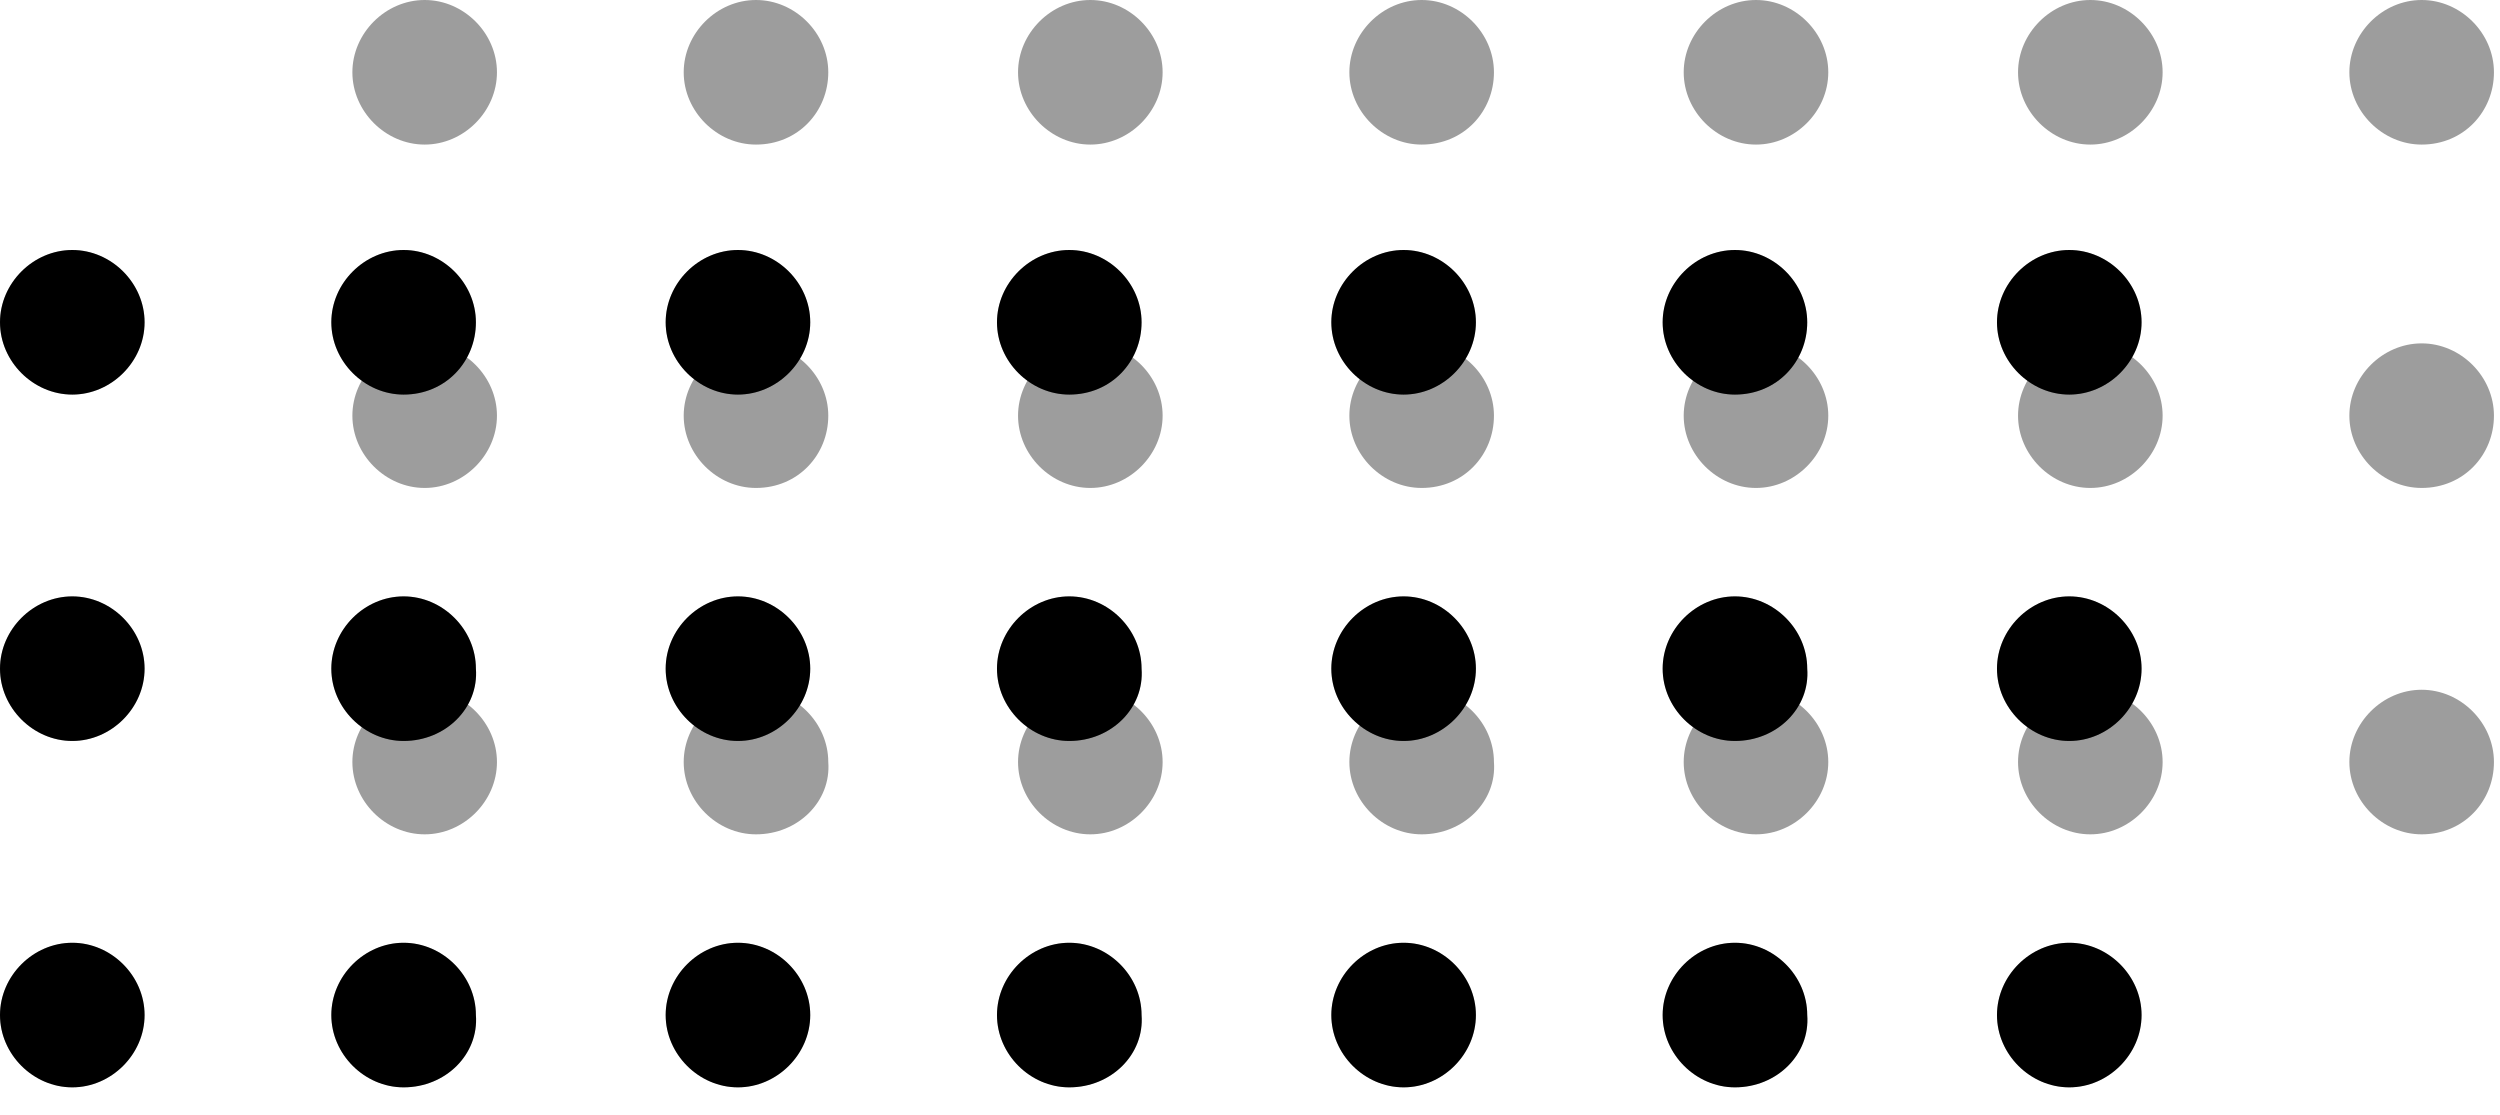
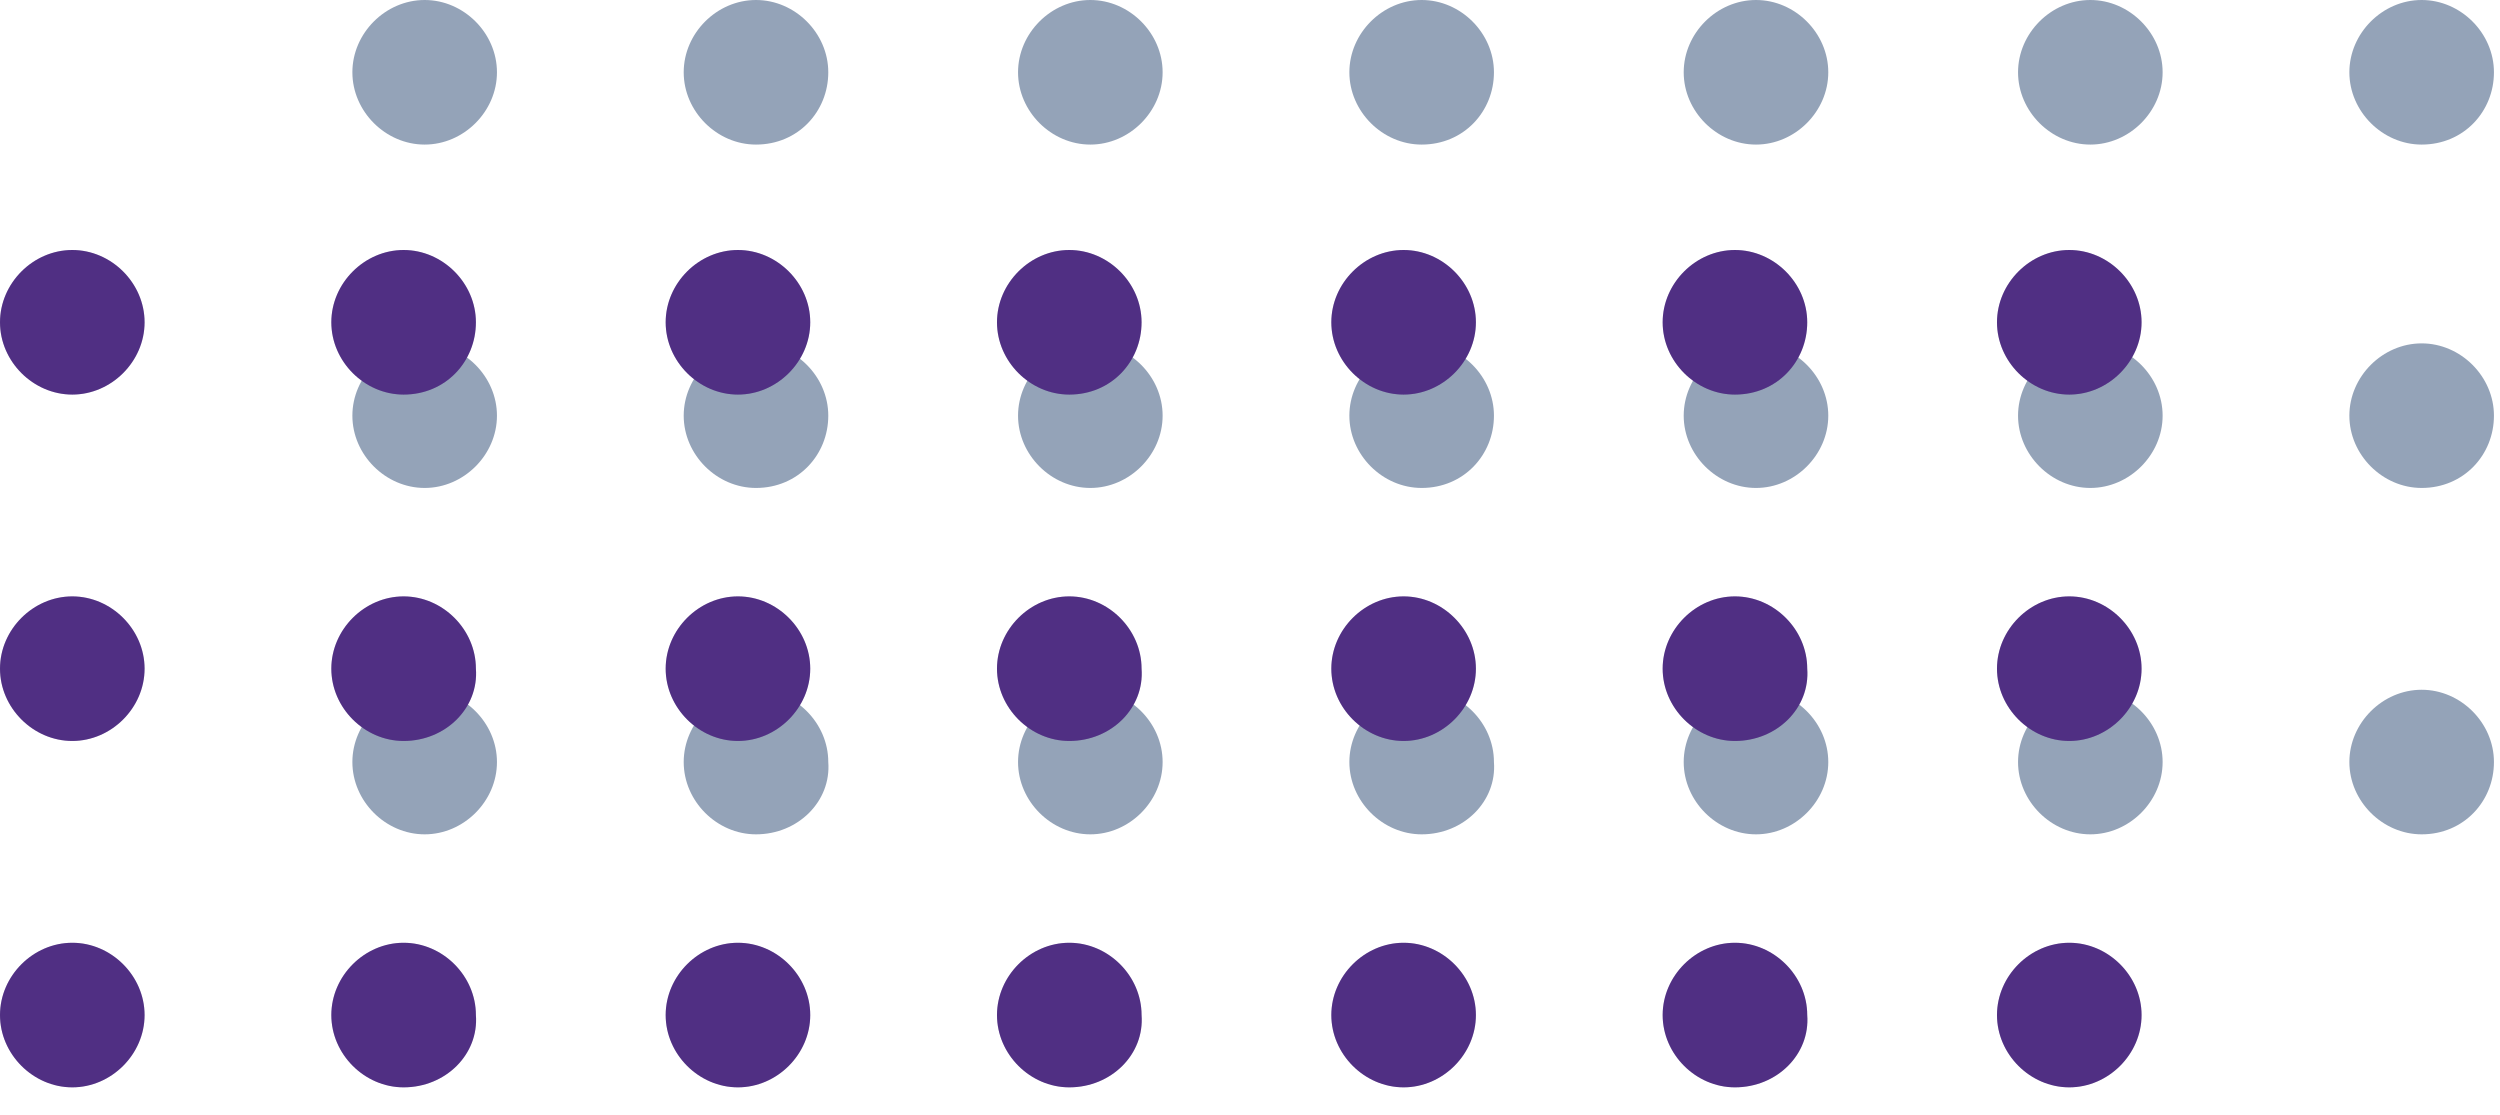
- <svg xmlns="http://www.w3.org/2000/svg" class="w-10 h-10" viewBox="0 0 83 37" fill="none">
-   <path d="M80.399 4.8C79.099 4.8 77.999 3.7 77.999 2.4C77.999 1.1 79.099 0 80.399 0C81.699 0 82.799 1.1 82.799 2.4C82.799 3.7 81.799 4.8 80.399 4.8Z" fill="#9D9D9D" />
-   <path d="M69.399 4.8C68.099 4.8 66.999 3.7 66.999 2.4C66.999 1.1 68.099 0 69.399 0C70.699 0 71.799 1.1 71.799 2.4C71.799 3.7 70.699 4.8 69.399 4.8Z" fill="#9D9D9D" />
-   <path d="M58.299 4.8C56.999 4.8 55.899 3.7 55.899 2.4C55.899 1.1 56.999 0 58.299 0C59.599 0 60.699 1.1 60.699 2.4C60.699 3.7 59.599 4.8 58.299 4.8Z" fill="#9D9D9D" />
-   <path d="M47.199 4.8C45.899 4.8 44.799 3.7 44.799 2.4C44.799 1.1 45.899 0 47.199 0C48.499 0 49.599 1.1 49.599 2.4C49.599 3.7 48.599 4.8 47.199 4.8Z" fill="#9D9D9D" />
-   <path d="M36.199 4.8C34.899 4.8 33.799 3.7 33.799 2.4C33.799 1.1 34.899 0 36.199 0C37.499 0 38.599 1.1 38.599 2.4C38.599 3.7 37.499 4.8 36.199 4.8Z" fill="#9D9D9D" />
-   <path d="M25.099 4.8C23.799 4.8 22.699 3.7 22.699 2.4C22.699 1.1 23.799 0 25.099 0C26.399 0 27.499 1.1 27.499 2.4C27.499 3.7 26.499 4.8 25.099 4.8Z" fill="#9D9D9D" />
-   <path d="M14.099 4.8C12.799 4.8 11.699 3.7 11.699 2.4C11.699 1.1 12.799 0 14.099 0C15.399 0 16.499 1.1 16.499 2.4C16.499 3.7 15.399 4.8 14.099 4.8Z" fill="#9D9D9D" />
-   <path d="M80.399 16.2C79.099 16.2 77.999 15.1 77.999 13.8C77.999 12.5 79.099 11.4 80.399 11.4C81.699 11.4 82.799 12.5 82.799 13.8C82.799 15.1 81.799 16.2 80.399 16.2Z" fill="#9D9D9D" />
-   <path d="M69.399 16.2C68.099 16.2 66.999 15.1 66.999 13.8C66.999 12.5 68.099 11.4 69.399 11.4C70.699 11.4 71.799 12.5 71.799 13.8C71.799 15.1 70.699 16.2 69.399 16.2Z" fill="#9D9D9D" />
-   <path d="M58.299 16.2C56.999 16.2 55.899 15.1 55.899 13.8C55.899 12.5 56.999 11.4 58.299 11.4C59.599 11.4 60.699 12.5 60.699 13.8C60.699 15.1 59.599 16.2 58.299 16.2Z" fill="#9D9D9D" />
-   <path d="M47.199 16.2C45.899 16.2 44.799 15.1 44.799 13.8C44.799 12.5 45.899 11.4 47.199 11.4C48.499 11.4 49.599 12.5 49.599 13.8C49.599 15.1 48.599 16.2 47.199 16.2Z" fill="#9D9D9D" />
-   <path d="M36.199 16.2C34.899 16.2 33.799 15.1 33.799 13.8C33.799 12.5 34.899 11.4 36.199 11.4C37.499 11.4 38.599 12.5 38.599 13.8C38.599 15.1 37.499 16.2 36.199 16.2Z" fill="#9D9D9D" />
-   <path d="M25.099 16.2C23.799 16.2 22.699 15.1 22.699 13.8C22.699 12.5 23.799 11.4 25.099 11.4C26.399 11.4 27.499 12.5 27.499 13.8C27.499 15.1 26.499 16.2 25.099 16.2Z" fill="#9D9D9D" />
-   <path d="M14.099 16.2C12.799 16.2 11.699 15.1 11.699 13.8C11.699 12.5 12.799 11.4 14.099 11.4C15.399 11.4 16.499 12.5 16.499 13.8C16.499 15.1 15.399 16.2 14.099 16.2Z" fill="#9D9D9D" />
-   <path d="M80.399 27.7C79.099 27.7 77.999 26.6 77.999 25.3C77.999 24 79.099 22.9 80.399 22.9C81.699 22.9 82.799 24 82.799 25.3C82.799 26.6 81.799 27.7 80.399 27.7Z" fill="#9D9D9D" />
-   <path d="M69.399 27.7C68.099 27.7 66.999 26.6 66.999 25.3C66.999 24 68.099 22.9 69.399 22.9C70.699 22.9 71.799 24 71.799 25.3C71.799 26.6 70.699 27.7 69.399 27.7Z" fill="#9D9D9D" />
-   <path d="M58.299 27.7C56.999 27.7 55.899 26.6 55.899 25.3C55.899 24 56.999 22.9 58.299 22.9C59.599 22.9 60.699 24 60.699 25.3C60.699 26.6 59.599 27.7 58.299 27.7Z" fill="#9D9D9D" />
-   <path d="M47.199 27.7C45.899 27.7 44.799 26.6 44.799 25.3C44.799 24 45.899 22.9 47.199 22.9C48.499 22.9 49.599 24 49.599 25.3C49.699 26.6 48.599 27.7 47.199 27.7Z" fill="#9D9D9D" />
-   <path d="M36.199 27.7C34.899 27.7 33.799 26.6 33.799 25.3C33.799 24 34.899 22.9 36.199 22.9C37.499 22.9 38.599 24 38.599 25.3C38.599 26.6 37.499 27.7 36.199 27.7Z" fill="#9D9D9D" />
-   <path d="M25.099 27.7C23.799 27.7 22.699 26.6 22.699 25.3C22.699 24 23.799 22.9 25.099 22.9C26.399 22.9 27.499 24 27.499 25.3C27.599 26.6 26.499 27.7 25.099 27.7Z" fill="#9D9D9D" />
-   <path d="M14.099 27.7C12.799 27.7 11.699 26.6 11.699 25.3C11.699 24 12.799 22.9 14.099 22.9C15.399 22.9 16.499 24 16.499 25.3C16.499 26.6 15.399 27.7 14.099 27.7Z" fill="#9D9D9D" />
-   <path d="M68.7 13.1C67.4 13.1 66.3 12 66.3 10.7C66.3 9.4 67.4 8.3 68.7 8.3C70 8.3 71.1 9.4 71.1 10.7C71.1 12 70 13.1 68.7 13.1Z" fill="currentColor" />
-   <path d="M68.7 13.1C67.4 13.1 66.3 12 66.3 10.7C66.3 9.4 67.4 8.3 68.7 8.3C70 8.3 71.1 9.4 71.1 10.7C71.1 12 70 13.1 68.7 13.1Z" fill="currentColor" fill-opacity="0.2" />
-   <path d="M57.6 13.1C56.3 13.1 55.2 12 55.2 10.7C55.2 9.4 56.3 8.3 57.6 8.3C58.9 8.3 60 9.4 60 10.7C60 12 59 13.1 57.6 13.1Z" fill="currentColor" />
-   <path d="M57.6 13.1C56.3 13.1 55.2 12 55.2 10.7C55.2 9.4 56.3 8.3 57.6 8.3C58.9 8.3 60 9.4 60 10.7C60 12 59 13.1 57.6 13.1Z" fill="currentColor" fill-opacity="0.2" />
-   <path d="M46.6 13.1C45.3 13.1 44.2 12 44.2 10.7C44.2 9.4 45.3 8.3 46.6 8.3C47.9 8.3 49 9.4 49 10.7C49 12 47.9 13.1 46.6 13.1Z" fill="currentColor" />
-   <path d="M46.6 13.1C45.3 13.1 44.2 12 44.2 10.7C44.2 9.4 45.3 8.3 46.6 8.3C47.9 8.3 49 9.4 49 10.7C49 12 47.9 13.1 46.6 13.1Z" fill="currentColor" fill-opacity="0.2" />
-   <path d="M35.5 13.1C34.2 13.1 33.1 12 33.1 10.7C33.1 9.4 34.2 8.3 35.5 8.3C36.8 8.3 37.9 9.4 37.9 10.7C37.9 12 36.9 13.1 35.5 13.1Z" fill="currentColor" />
-   <path d="M35.5 13.1C34.2 13.1 33.1 12 33.1 10.7C33.1 9.4 34.2 8.3 35.5 8.3C36.8 8.3 37.9 9.4 37.9 10.7C37.9 12 36.9 13.1 35.5 13.1Z" fill="currentColor" fill-opacity="0.2" />
-   <path d="M24.5 13.1C23.2 13.1 22.1 12 22.1 10.7C22.1 9.4 23.2 8.3 24.5 8.3C25.8 8.3 26.9 9.4 26.9 10.7C26.9 12 25.8 13.1 24.5 13.1Z" fill="currentColor" />
-   <path d="M24.5 13.1C23.2 13.1 22.1 12 22.1 10.7C22.1 9.4 23.2 8.3 24.5 8.3C25.8 8.3 26.9 9.4 26.9 10.7C26.9 12 25.8 13.1 24.5 13.1Z" fill="currentColor" fill-opacity="0.2" />
-   <path d="M13.4 13.1C12.1 13.1 11 12 11 10.7C11 9.4 12.1 8.3 13.4 8.3C14.7 8.3 15.8 9.4 15.8 10.7C15.8 12 14.8 13.1 13.4 13.1Z" fill="currentColor" />
-   <path d="M13.4 13.1C12.1 13.1 11 12 11 10.7C11 9.4 12.1 8.3 13.4 8.3C14.7 8.3 15.8 9.4 15.8 10.7C15.8 12 14.8 13.1 13.4 13.1Z" fill="currentColor" fill-opacity="0.2" />
-   <path d="M2.4 13.1C1.1 13.1 0 12 0 10.7C0 9.4 1.1 8.3 2.4 8.3C3.7 8.3 4.8 9.4 4.8 10.7C4.8 12 3.7 13.1 2.4 13.1Z" fill="currentColor" />
-   <path d="M2.4 13.1C1.1 13.1 0 12 0 10.7C0 9.4 1.1 8.3 2.4 8.3C3.7 8.3 4.8 9.4 4.8 10.7C4.8 12 3.7 13.1 2.4 13.1Z" fill="currentColor" fill-opacity="0.2" />
-   <path d="M68.7 24.6C67.4 24.6 66.3 23.5 66.3 22.2C66.3 20.9 67.4 19.8 68.7 19.8C70 19.8 71.1 20.9 71.1 22.2C71.1 23.5 70 24.6 68.7 24.6Z" fill="currentColor" />
-   <path d="M68.7 24.6C67.4 24.6 66.3 23.5 66.3 22.2C66.3 20.9 67.4 19.8 68.7 19.8C70 19.8 71.1 20.9 71.1 22.2C71.1 23.5 70 24.6 68.7 24.6Z" fill="currentColor" fill-opacity="0.2" />
-   <path d="M57.6 24.6C56.3 24.6 55.2 23.5 55.2 22.2C55.2 20.9 56.3 19.8 57.6 19.8C58.9 19.8 60 20.9 60 22.2C60.1 23.5 59 24.6 57.6 24.6Z" fill="currentColor" />
-   <path d="M57.6 24.6C56.3 24.6 55.2 23.5 55.2 22.2C55.2 20.9 56.3 19.8 57.6 19.8C58.9 19.8 60 20.9 60 22.2C60.1 23.5 59 24.6 57.6 24.6Z" fill="currentColor" fill-opacity="0.2" />
-   <path d="M46.6 24.6C45.3 24.6 44.2 23.5 44.2 22.2C44.2 20.9 45.3 19.8 46.6 19.8C47.9 19.8 49 20.9 49 22.2C49 23.5 47.9 24.6 46.6 24.6Z" fill="currentColor" />
-   <path d="M46.6 24.6C45.3 24.6 44.2 23.5 44.2 22.2C44.2 20.9 45.3 19.8 46.6 19.8C47.9 19.8 49 20.9 49 22.2C49 23.5 47.9 24.6 46.6 24.6Z" fill="currentColor" fill-opacity="0.2" />
-   <path d="M35.5 24.6C34.2 24.6 33.1 23.5 33.1 22.2C33.1 20.9 34.2 19.8 35.5 19.8C36.8 19.8 37.9 20.9 37.9 22.2C38 23.5 36.9 24.6 35.5 24.6Z" fill="currentColor" />
-   <path d="M35.5 24.6C34.2 24.6 33.1 23.5 33.1 22.2C33.1 20.9 34.2 19.8 35.5 19.8C36.8 19.8 37.9 20.9 37.9 22.2C38 23.5 36.9 24.6 35.5 24.6Z" fill="currentColor" fill-opacity="0.2" />
-   <path d="M24.5 24.6C23.2 24.6 22.1 23.5 22.1 22.2C22.1 20.9 23.2 19.8 24.5 19.8C25.8 19.8 26.9 20.9 26.9 22.2C26.9 23.5 25.8 24.6 24.5 24.6Z" fill="currentColor" />
-   <path d="M24.5 24.6C23.2 24.6 22.1 23.5 22.1 22.2C22.1 20.9 23.2 19.8 24.5 19.8C25.8 19.8 26.9 20.9 26.9 22.2C26.9 23.5 25.8 24.6 24.5 24.6Z" fill="currentColor" fill-opacity="0.2" />
-   <path d="M13.4 24.6C12.1 24.6 11 23.5 11 22.2C11 20.9 12.1 19.8 13.4 19.8C14.7 19.8 15.8 20.9 15.8 22.2C15.9 23.5 14.8 24.6 13.4 24.6Z" fill="currentColor" />
-   <path d="M13.4 24.6C12.1 24.6 11 23.5 11 22.2C11 20.9 12.1 19.8 13.4 19.8C14.7 19.8 15.8 20.9 15.8 22.2C15.9 23.5 14.8 24.6 13.4 24.6Z" fill="currentColor" fill-opacity="0.2" />
-   <path d="M2.4 24.6C1.1 24.6 0 23.5 0 22.2C0 20.9 1.1 19.8 2.4 19.8C3.7 19.8 4.8 20.9 4.8 22.2C4.8 23.5 3.7 24.6 2.4 24.6Z" fill="currentColor" />
-   <path d="M2.4 24.6C1.1 24.6 0 23.5 0 22.2C0 20.9 1.1 19.8 2.4 19.8C3.7 19.8 4.8 20.9 4.8 22.2C4.8 23.5 3.7 24.6 2.4 24.6Z" fill="currentColor" fill-opacity="0.2" />
-   <path d="M68.7 36.1C67.4 36.1 66.3 35 66.3 33.7C66.3 32.4 67.4 31.3 68.7 31.3C70 31.3 71.1 32.4 71.1 33.7C71.1 35 70 36.1 68.7 36.1Z" fill="currentColor" />
-   <path d="M68.7 36.1C67.4 36.1 66.3 35 66.3 33.7C66.3 32.4 67.4 31.3 68.7 31.3C70 31.3 71.1 32.4 71.1 33.7C71.1 35 70 36.1 68.7 36.1Z" fill="currentColor" fill-opacity="0.2" />
-   <path d="M57.6 36.1C56.3 36.1 55.2 35 55.2 33.7C55.2 32.4 56.3 31.3 57.6 31.3C58.9 31.3 60 32.4 60 33.7C60.1 35 59 36.1 57.6 36.1Z" fill="currentColor" />
-   <path d="M57.6 36.1C56.3 36.1 55.2 35 55.2 33.7C55.2 32.4 56.3 31.3 57.6 31.3C58.9 31.3 60 32.4 60 33.7C60.1 35 59 36.1 57.6 36.1Z" fill="currentColor" fill-opacity="0.2" />
-   <path d="M46.6 36.1C45.3 36.1 44.2 35 44.2 33.7C44.2 32.4 45.3 31.3 46.6 31.3C47.9 31.3 49 32.4 49 33.7C49 35 47.9 36.1 46.6 36.1Z" fill="currentColor" />
-   <path d="M46.6 36.1C45.3 36.1 44.2 35 44.2 33.7C44.2 32.4 45.3 31.3 46.6 31.3C47.9 31.3 49 32.4 49 33.7C49 35 47.9 36.1 46.6 36.1Z" fill="currentColor" fill-opacity="0.2" />
-   <path d="M35.5 36.1C34.2 36.1 33.1 35 33.1 33.7C33.1 32.4 34.2 31.3 35.5 31.3C36.8 31.3 37.9 32.4 37.9 33.7C38 35 36.9 36.1 35.5 36.1Z" fill="currentColor" />
-   <path d="M35.5 36.1C34.2 36.1 33.1 35 33.1 33.7C33.1 32.4 34.2 31.3 35.5 31.3C36.8 31.3 37.9 32.4 37.9 33.7C38 35 36.9 36.1 35.5 36.1Z" fill="currentColor" fill-opacity="0.2" />
-   <path d="M24.5 36.1C23.2 36.1 22.1 35 22.1 33.7C22.1 32.4 23.2 31.3 24.5 31.3C25.8 31.3 26.9 32.4 26.9 33.7C26.9 35 25.8 36.1 24.5 36.1Z" fill="currentColor" />
-   <path d="M24.5 36.1C23.2 36.1 22.1 35 22.1 33.7C22.1 32.4 23.2 31.3 24.5 31.3C25.8 31.3 26.9 32.4 26.9 33.7C26.9 35 25.8 36.1 24.5 36.1Z" fill="currentColor" fill-opacity="0.2" />
-   <path d="M13.4 36.1C12.1 36.1 11 35 11 33.7C11 32.4 12.1 31.3 13.4 31.3C14.7 31.3 15.8 32.4 15.8 33.7C15.9 35 14.8 36.1 13.4 36.1Z" fill="currentColor" />
-   <path d="M13.4 36.1C12.1 36.1 11 35 11 33.7C11 32.4 12.1 31.3 13.4 31.3C14.7 31.3 15.8 32.4 15.8 33.7C15.9 35 14.8 36.1 13.4 36.1Z" fill="currentColor" fill-opacity="0.2" />
-   <path d="M2.4 36.1C1.1 36.1 0 35 0 33.7C0 32.4 1.1 31.3 2.4 31.3C3.7 31.3 4.8 32.4 4.8 33.7C4.8 35 3.7 36.1 2.4 36.1Z" fill="currentColor" />
-   <path d="M2.4 36.1C1.1 36.1 0 35 0 33.7C0 32.4 1.1 31.3 2.4 31.3C3.7 31.3 4.8 32.4 4.8 33.7C4.8 35 3.7 36.1 2.4 36.1Z" fill="currentColor" fill-opacity="0.2" />
+ <svg xmlns="http://www.w3.org/2000/svg" viewBox="0 0 83 37" fill="none">
+   <path d="M80.399 4.8C79.099 4.8 77.999 3.7 77.999 2.4C77.999 1.1 79.099 0 80.399 0C81.699 0 82.799 1.1 82.799 2.4C82.799 3.7 81.799 4.8 80.399 4.8Z" fill="#94a3b8" />
+   <path d="M69.399 4.8C68.099 4.8 66.999 3.7 66.999 2.4C66.999 1.1 68.099 0 69.399 0C70.699 0 71.799 1.1 71.799 2.4C71.799 3.7 70.699 4.8 69.399 4.8Z" fill="#94a3b8" />
+   <path d="M58.299 4.8C56.999 4.8 55.899 3.7 55.899 2.4C55.899 1.1 56.999 0 58.299 0C59.599 0 60.699 1.1 60.699 2.4C60.699 3.7 59.599 4.8 58.299 4.8Z" fill="#94a3b8" />
+   <path d="M47.199 4.8C45.899 4.8 44.799 3.7 44.799 2.4C44.799 1.1 45.899 0 47.199 0C48.499 0 49.599 1.1 49.599 2.4C49.599 3.7 48.599 4.8 47.199 4.8Z" fill="#94a3b8" />
+   <path d="M36.199 4.8C34.899 4.8 33.799 3.7 33.799 2.4C33.799 1.1 34.899 0 36.199 0C37.499 0 38.599 1.1 38.599 2.4C38.599 3.7 37.499 4.8 36.199 4.8Z" fill="#94a3b8" />
+   <path d="M25.099 4.8C23.799 4.8 22.699 3.7 22.699 2.4C22.699 1.1 23.799 0 25.099 0C26.399 0 27.499 1.1 27.499 2.4C27.499 3.7 26.499 4.8 25.099 4.8Z" fill="#94a3b8" />
+   <path d="M14.099 4.8C12.799 4.8 11.699 3.7 11.699 2.4C11.699 1.1 12.799 0 14.099 0C15.399 0 16.499 1.1 16.499 2.4C16.499 3.7 15.399 4.8 14.099 4.8Z" fill="#94a3b8" />
+   <path d="M80.399 16.2C79.099 16.2 77.999 15.1 77.999 13.8C77.999 12.5 79.099 11.4 80.399 11.4C81.699 11.4 82.799 12.5 82.799 13.8C82.799 15.1 81.799 16.2 80.399 16.2Z" fill="#94a3b8" />
+   <path d="M69.399 16.2C68.099 16.2 66.999 15.1 66.999 13.8C66.999 12.5 68.099 11.4 69.399 11.4C70.699 11.4 71.799 12.5 71.799 13.8C71.799 15.1 70.699 16.2 69.399 16.2Z" fill="#94a3b8" />
+   <path d="M58.299 16.2C56.999 16.2 55.899 15.1 55.899 13.8C55.899 12.5 56.999 11.4 58.299 11.4C59.599 11.4 60.699 12.5 60.699 13.8C60.699 15.1 59.599 16.2 58.299 16.2Z" fill="#94a3b8" />
+   <path d="M47.199 16.2C45.899 16.2 44.799 15.1 44.799 13.8C44.799 12.5 45.899 11.4 47.199 11.4C48.499 11.4 49.599 12.5 49.599 13.8C49.599 15.1 48.599 16.2 47.199 16.2Z" fill="#94a3b8" />
+   <path d="M36.199 16.2C34.899 16.2 33.799 15.1 33.799 13.8C33.799 12.5 34.899 11.4 36.199 11.4C37.499 11.4 38.599 12.5 38.599 13.8C38.599 15.1 37.499 16.2 36.199 16.2Z" fill="#94a3b8" />
+   <path d="M25.099 16.2C23.799 16.2 22.699 15.1 22.699 13.8C22.699 12.5 23.799 11.4 25.099 11.4C26.399 11.4 27.499 12.5 27.499 13.8C27.499 15.1 26.499 16.2 25.099 16.2Z" fill="#94a3b8" />
+   <path d="M14.099 16.2C12.799 16.2 11.699 15.1 11.699 13.8C11.699 12.5 12.799 11.4 14.099 11.4C15.399 11.4 16.499 12.5 16.499 13.8C16.499 15.1 15.399 16.2 14.099 16.2Z" fill="#94a3b8" />
+   <path d="M80.399 27.7C79.099 27.7 77.999 26.6 77.999 25.3C77.999 24 79.099 22.9 80.399 22.9C81.699 22.9 82.799 24 82.799 25.3C82.799 26.6 81.799 27.7 80.399 27.7Z" fill="#94a3b8" />
+   <path d="M69.399 27.7C68.099 27.7 66.999 26.6 66.999 25.3C66.999 24 68.099 22.9 69.399 22.9C70.699 22.9 71.799 24 71.799 25.3C71.799 26.6 70.699 27.7 69.399 27.7Z" fill="#94a3b8" />
+   <path d="M58.299 27.7C56.999 27.7 55.899 26.6 55.899 25.3C55.899 24 56.999 22.9 58.299 22.9C59.599 22.9 60.699 24 60.699 25.3C60.699 26.6 59.599 27.7 58.299 27.7Z" fill="#94a3b8" />
+   <path d="M47.199 27.7C45.899 27.7 44.799 26.6 44.799 25.3C44.799 24 45.899 22.9 47.199 22.9C48.499 22.9 49.599 24 49.599 25.3C49.699 26.6 48.599 27.7 47.199 27.7Z" fill="#94a3b8" />
+   <path d="M36.199 27.7C34.899 27.7 33.799 26.6 33.799 25.3C33.799 24 34.899 22.9 36.199 22.9C37.499 22.9 38.599 24 38.599 25.3C38.599 26.6 37.499 27.7 36.199 27.7Z" fill="#94a3b8" />
+   <path d="M25.099 27.7C23.799 27.7 22.699 26.6 22.699 25.3C22.699 24 23.799 22.9 25.099 22.9C26.399 22.9 27.499 24 27.499 25.3C27.599 26.6 26.499 27.7 25.099 27.7Z" fill="#94a3b8" />
+   <path d="M14.099 27.7C12.799 27.7 11.699 26.6 11.699 25.3C11.699 24 12.799 22.9 14.099 22.9C15.399 22.9 16.499 24 16.499 25.3C16.499 26.6 15.399 27.7 14.099 27.7Z" fill="#94a3b8" />
+   <path d="M68.7 13.1C67.4 13.1 66.3 12 66.3 10.7C66.3 9.4 67.4 8.3 68.7 8.3C70 8.3 71.1 9.4 71.1 10.7C71.1 12 70 13.1 68.7 13.1Z" fill="#503083" />
+   <path d="M68.7 13.1C67.4 13.1 66.3 12 66.3 10.7C66.3 9.4 67.4 8.3 68.7 8.3C70 8.3 71.1 9.4 71.1 10.7C71.1 12 70 13.1 68.7 13.1Z" fill="#503083" fill-opacity="0.2" />
+   <path d="M57.6 13.1C56.3 13.1 55.2 12 55.2 10.7C55.2 9.4 56.3 8.3 57.6 8.3C58.9 8.3 60 9.4 60 10.7C60 12 59 13.1 57.6 13.1Z" fill="#503083" />
+   <path d="M57.6 13.1C56.3 13.1 55.2 12 55.2 10.7C55.2 9.4 56.3 8.3 57.6 8.3C58.9 8.3 60 9.4 60 10.7C60 12 59 13.1 57.6 13.1Z" fill="#503083" fill-opacity="0.2" />
+   <path d="M46.6 13.1C45.3 13.1 44.2 12 44.2 10.7C44.2 9.4 45.3 8.3 46.6 8.3C47.9 8.3 49 9.4 49 10.7C49 12 47.9 13.1 46.6 13.1Z" fill="#503083" />
+   <path d="M46.6 13.1C45.3 13.1 44.2 12 44.2 10.7C44.2 9.4 45.3 8.3 46.6 8.3C47.9 8.3 49 9.4 49 10.7C49 12 47.9 13.1 46.6 13.1Z" fill="#503083" fill-opacity="0.2" />
+   <path d="M35.5 13.1C34.2 13.1 33.1 12 33.1 10.7C33.1 9.4 34.2 8.3 35.5 8.3C36.8 8.3 37.9 9.4 37.9 10.7C37.9 12 36.9 13.1 35.5 13.1Z" fill="#503083" />
+   <path d="M35.5 13.1C34.2 13.1 33.1 12 33.1 10.7C33.1 9.4 34.2 8.3 35.5 8.3C36.8 8.3 37.9 9.4 37.9 10.7C37.9 12 36.9 13.1 35.5 13.1Z" fill="#503083" fill-opacity="0.2" />
+   <path d="M24.5 13.1C23.2 13.1 22.1 12 22.1 10.7C22.1 9.4 23.2 8.3 24.5 8.3C25.8 8.3 26.9 9.4 26.9 10.7C26.9 12 25.8 13.1 24.5 13.1Z" fill="#503083" />
+   <path d="M24.5 13.1C23.2 13.1 22.1 12 22.1 10.7C22.1 9.4 23.2 8.3 24.5 8.3C25.8 8.3 26.9 9.4 26.9 10.7C26.9 12 25.8 13.1 24.5 13.1Z" fill="#503083" fill-opacity="0.2" />
+   <path d="M13.4 13.1C12.1 13.1 11 12 11 10.7C11 9.4 12.1 8.3 13.4 8.3C14.7 8.3 15.8 9.4 15.8 10.7C15.8 12 14.8 13.1 13.4 13.1Z" fill="#503083" />
+   <path d="M13.4 13.1C12.1 13.1 11 12 11 10.7C11 9.4 12.1 8.3 13.4 8.3C14.7 8.3 15.8 9.4 15.8 10.7C15.8 12 14.8 13.1 13.4 13.1Z" fill="#503083" fill-opacity="0.2" />
+   <path d="M2.4 13.1C1.1 13.1 0 12 0 10.7C0 9.4 1.1 8.3 2.4 8.3C3.7 8.3 4.8 9.4 4.8 10.7C4.8 12 3.7 13.1 2.4 13.1Z" fill="#503083" />
+   <path d="M2.4 13.1C1.1 13.1 0 12 0 10.7C0 9.4 1.1 8.3 2.4 8.3C3.7 8.3 4.8 9.4 4.8 10.7C4.8 12 3.7 13.1 2.4 13.1Z" fill="#503083" fill-opacity="0.2" />
+   <path d="M68.7 24.6C67.4 24.6 66.3 23.5 66.3 22.2C66.3 20.9 67.4 19.8 68.7 19.8C70 19.8 71.1 20.9 71.1 22.2C71.1 23.5 70 24.6 68.7 24.6Z" fill="#503083" />
+   <path d="M68.7 24.6C67.4 24.6 66.3 23.5 66.3 22.2C66.3 20.9 67.4 19.8 68.7 19.8C70 19.8 71.1 20.9 71.1 22.2C71.1 23.5 70 24.6 68.7 24.6Z" fill="#503083" fill-opacity="0.2" />
+   <path d="M57.6 24.6C56.3 24.6 55.2 23.5 55.2 22.2C55.2 20.9 56.3 19.8 57.6 19.8C58.9 19.8 60 20.9 60 22.2C60.1 23.5 59 24.6 57.6 24.6Z" fill="#503083" />
+   <path d="M57.6 24.6C56.3 24.6 55.2 23.5 55.2 22.2C55.2 20.9 56.3 19.8 57.6 19.8C58.9 19.8 60 20.9 60 22.2C60.1 23.5 59 24.6 57.6 24.6Z" fill="#503083" fill-opacity="0.2" />
+   <path d="M46.6 24.6C45.3 24.6 44.2 23.5 44.2 22.2C44.2 20.9 45.3 19.8 46.6 19.8C47.9 19.8 49 20.9 49 22.2C49 23.5 47.9 24.6 46.6 24.6Z" fill="#503083" />
+   <path d="M46.6 24.6C45.3 24.6 44.2 23.5 44.2 22.2C44.2 20.9 45.3 19.8 46.6 19.8C47.9 19.8 49 20.9 49 22.2C49 23.5 47.9 24.6 46.6 24.6Z" fill="#503083" fill-opacity="0.2" />
+   <path d="M35.5 24.6C34.2 24.6 33.1 23.5 33.1 22.2C33.1 20.9 34.2 19.8 35.5 19.8C36.8 19.8 37.9 20.9 37.9 22.2C38 23.5 36.9 24.6 35.5 24.6Z" fill="#503083" />
+   <path d="M35.5 24.6C34.2 24.6 33.1 23.5 33.1 22.2C33.1 20.9 34.2 19.8 35.5 19.8C36.8 19.8 37.9 20.9 37.9 22.2C38 23.5 36.9 24.6 35.5 24.6Z" fill="#503083" fill-opacity="0.2" />
+   <path d="M24.5 24.6C23.2 24.6 22.1 23.5 22.1 22.2C22.1 20.9 23.2 19.8 24.5 19.8C25.8 19.8 26.9 20.9 26.9 22.2C26.9 23.5 25.8 24.6 24.5 24.6Z" fill="#503083" />
+   <path d="M24.5 24.6C23.2 24.6 22.1 23.5 22.1 22.2C22.1 20.9 23.2 19.8 24.5 19.8C25.8 19.8 26.9 20.9 26.9 22.2C26.9 23.5 25.8 24.6 24.5 24.6Z" fill="#503083" fill-opacity="0.2" />
+   <path d="M13.4 24.6C12.1 24.6 11 23.5 11 22.2C11 20.9 12.1 19.8 13.4 19.8C14.7 19.8 15.8 20.9 15.8 22.2C15.9 23.5 14.8 24.6 13.4 24.6Z" fill="#503083" />
+   <path d="M13.4 24.6C12.1 24.6 11 23.5 11 22.2C11 20.9 12.1 19.8 13.4 19.8C14.7 19.8 15.8 20.9 15.8 22.2C15.9 23.5 14.8 24.6 13.4 24.6Z" fill="#503083" fill-opacity="0.2" />
+   <path d="M2.4 24.6C1.1 24.6 0 23.5 0 22.2C0 20.9 1.1 19.8 2.4 19.8C3.7 19.8 4.8 20.9 4.8 22.2C4.8 23.5 3.7 24.6 2.4 24.6Z" fill="#503083" />
+   <path d="M2.4 24.6C1.1 24.6 0 23.5 0 22.2C0 20.9 1.1 19.8 2.4 19.8C3.7 19.8 4.8 20.9 4.8 22.2C4.8 23.5 3.7 24.6 2.4 24.6Z" fill="#503083" fill-opacity="0.2" />
+   <path d="M68.7 36.1C67.4 36.1 66.3 35 66.3 33.7C66.3 32.4 67.4 31.3 68.7 31.3C70 31.3 71.1 32.4 71.1 33.7C71.1 35 70 36.1 68.7 36.1Z" fill="#503083" />
+   <path d="M68.7 36.1C67.4 36.1 66.3 35 66.3 33.7C66.3 32.4 67.4 31.3 68.7 31.3C70 31.3 71.1 32.4 71.1 33.7C71.1 35 70 36.1 68.7 36.1Z" fill="#503083" fill-opacity="0.2" />
+   <path d="M57.6 36.1C56.3 36.1 55.2 35 55.2 33.7C55.2 32.4 56.3 31.3 57.6 31.3C58.9 31.3 60 32.4 60 33.7C60.1 35 59 36.1 57.6 36.1Z" fill="#503083" />
+   <path d="M57.6 36.1C56.3 36.1 55.2 35 55.2 33.7C55.2 32.4 56.3 31.3 57.6 31.3C58.9 31.3 60 32.4 60 33.7C60.1 35 59 36.1 57.6 36.1Z" fill="#503083" fill-opacity="0.2" />
+   <path d="M46.6 36.1C45.3 36.1 44.2 35 44.2 33.7C44.2 32.4 45.3 31.3 46.6 31.3C47.9 31.3 49 32.4 49 33.7C49 35 47.9 36.1 46.6 36.1Z" fill="#503083" />
+   <path d="M46.6 36.1C45.3 36.1 44.2 35 44.2 33.7C44.2 32.4 45.3 31.3 46.6 31.3C47.9 31.3 49 32.4 49 33.7C49 35 47.9 36.1 46.6 36.1Z" fill="#503083" fill-opacity="0.2" />
+   <path d="M35.5 36.1C34.2 36.1 33.1 35 33.1 33.7C33.1 32.4 34.2 31.3 35.5 31.3C36.8 31.3 37.9 32.4 37.9 33.7C38 35 36.9 36.1 35.5 36.1Z" fill="#503083" />
+   <path d="M35.5 36.1C34.2 36.1 33.1 35 33.1 33.7C33.1 32.4 34.2 31.3 35.5 31.3C36.8 31.3 37.9 32.4 37.9 33.7C38 35 36.9 36.1 35.5 36.1Z" fill="#503083" fill-opacity="0.2" />
+   <path d="M24.5 36.1C23.2 36.1 22.1 35 22.1 33.7C22.1 32.4 23.2 31.3 24.5 31.3C25.8 31.3 26.9 32.4 26.9 33.7C26.9 35 25.8 36.1 24.5 36.1Z" fill="#503083" />
+   <path d="M24.5 36.1C23.2 36.1 22.1 35 22.1 33.7C22.1 32.4 23.2 31.3 24.5 31.3C25.8 31.3 26.9 32.4 26.9 33.7C26.9 35 25.8 36.1 24.5 36.1Z" fill="#503083" fill-opacity="0.2" />
+   <path d="M13.4 36.1C12.1 36.1 11 35 11 33.7C11 32.4 12.1 31.3 13.4 31.3C14.7 31.3 15.8 32.4 15.8 33.7C15.9 35 14.8 36.1 13.4 36.1Z" fill="#503083" />
+   <path d="M13.4 36.1C12.1 36.1 11 35 11 33.7C11 32.4 12.1 31.3 13.4 31.3C14.7 31.3 15.8 32.4 15.8 33.7C15.9 35 14.8 36.1 13.4 36.1Z" fill="#503083" fill-opacity="0.2" />
+   <path d="M2.4 36.1C1.1 36.1 0 35 0 33.7C0 32.4 1.1 31.3 2.4 31.3C3.7 31.3 4.8 32.4 4.8 33.7C4.8 35 3.7 36.1 2.4 36.1Z" fill="#503083" />
+   <path d="M2.4 36.1C1.1 36.1 0 35 0 33.7C0 32.4 1.1 31.3 2.4 31.3C3.7 31.3 4.8 32.4 4.8 33.7C4.8 35 3.7 36.1 2.4 36.1Z" fill="#503083" fill-opacity="0.2" />
</svg>
